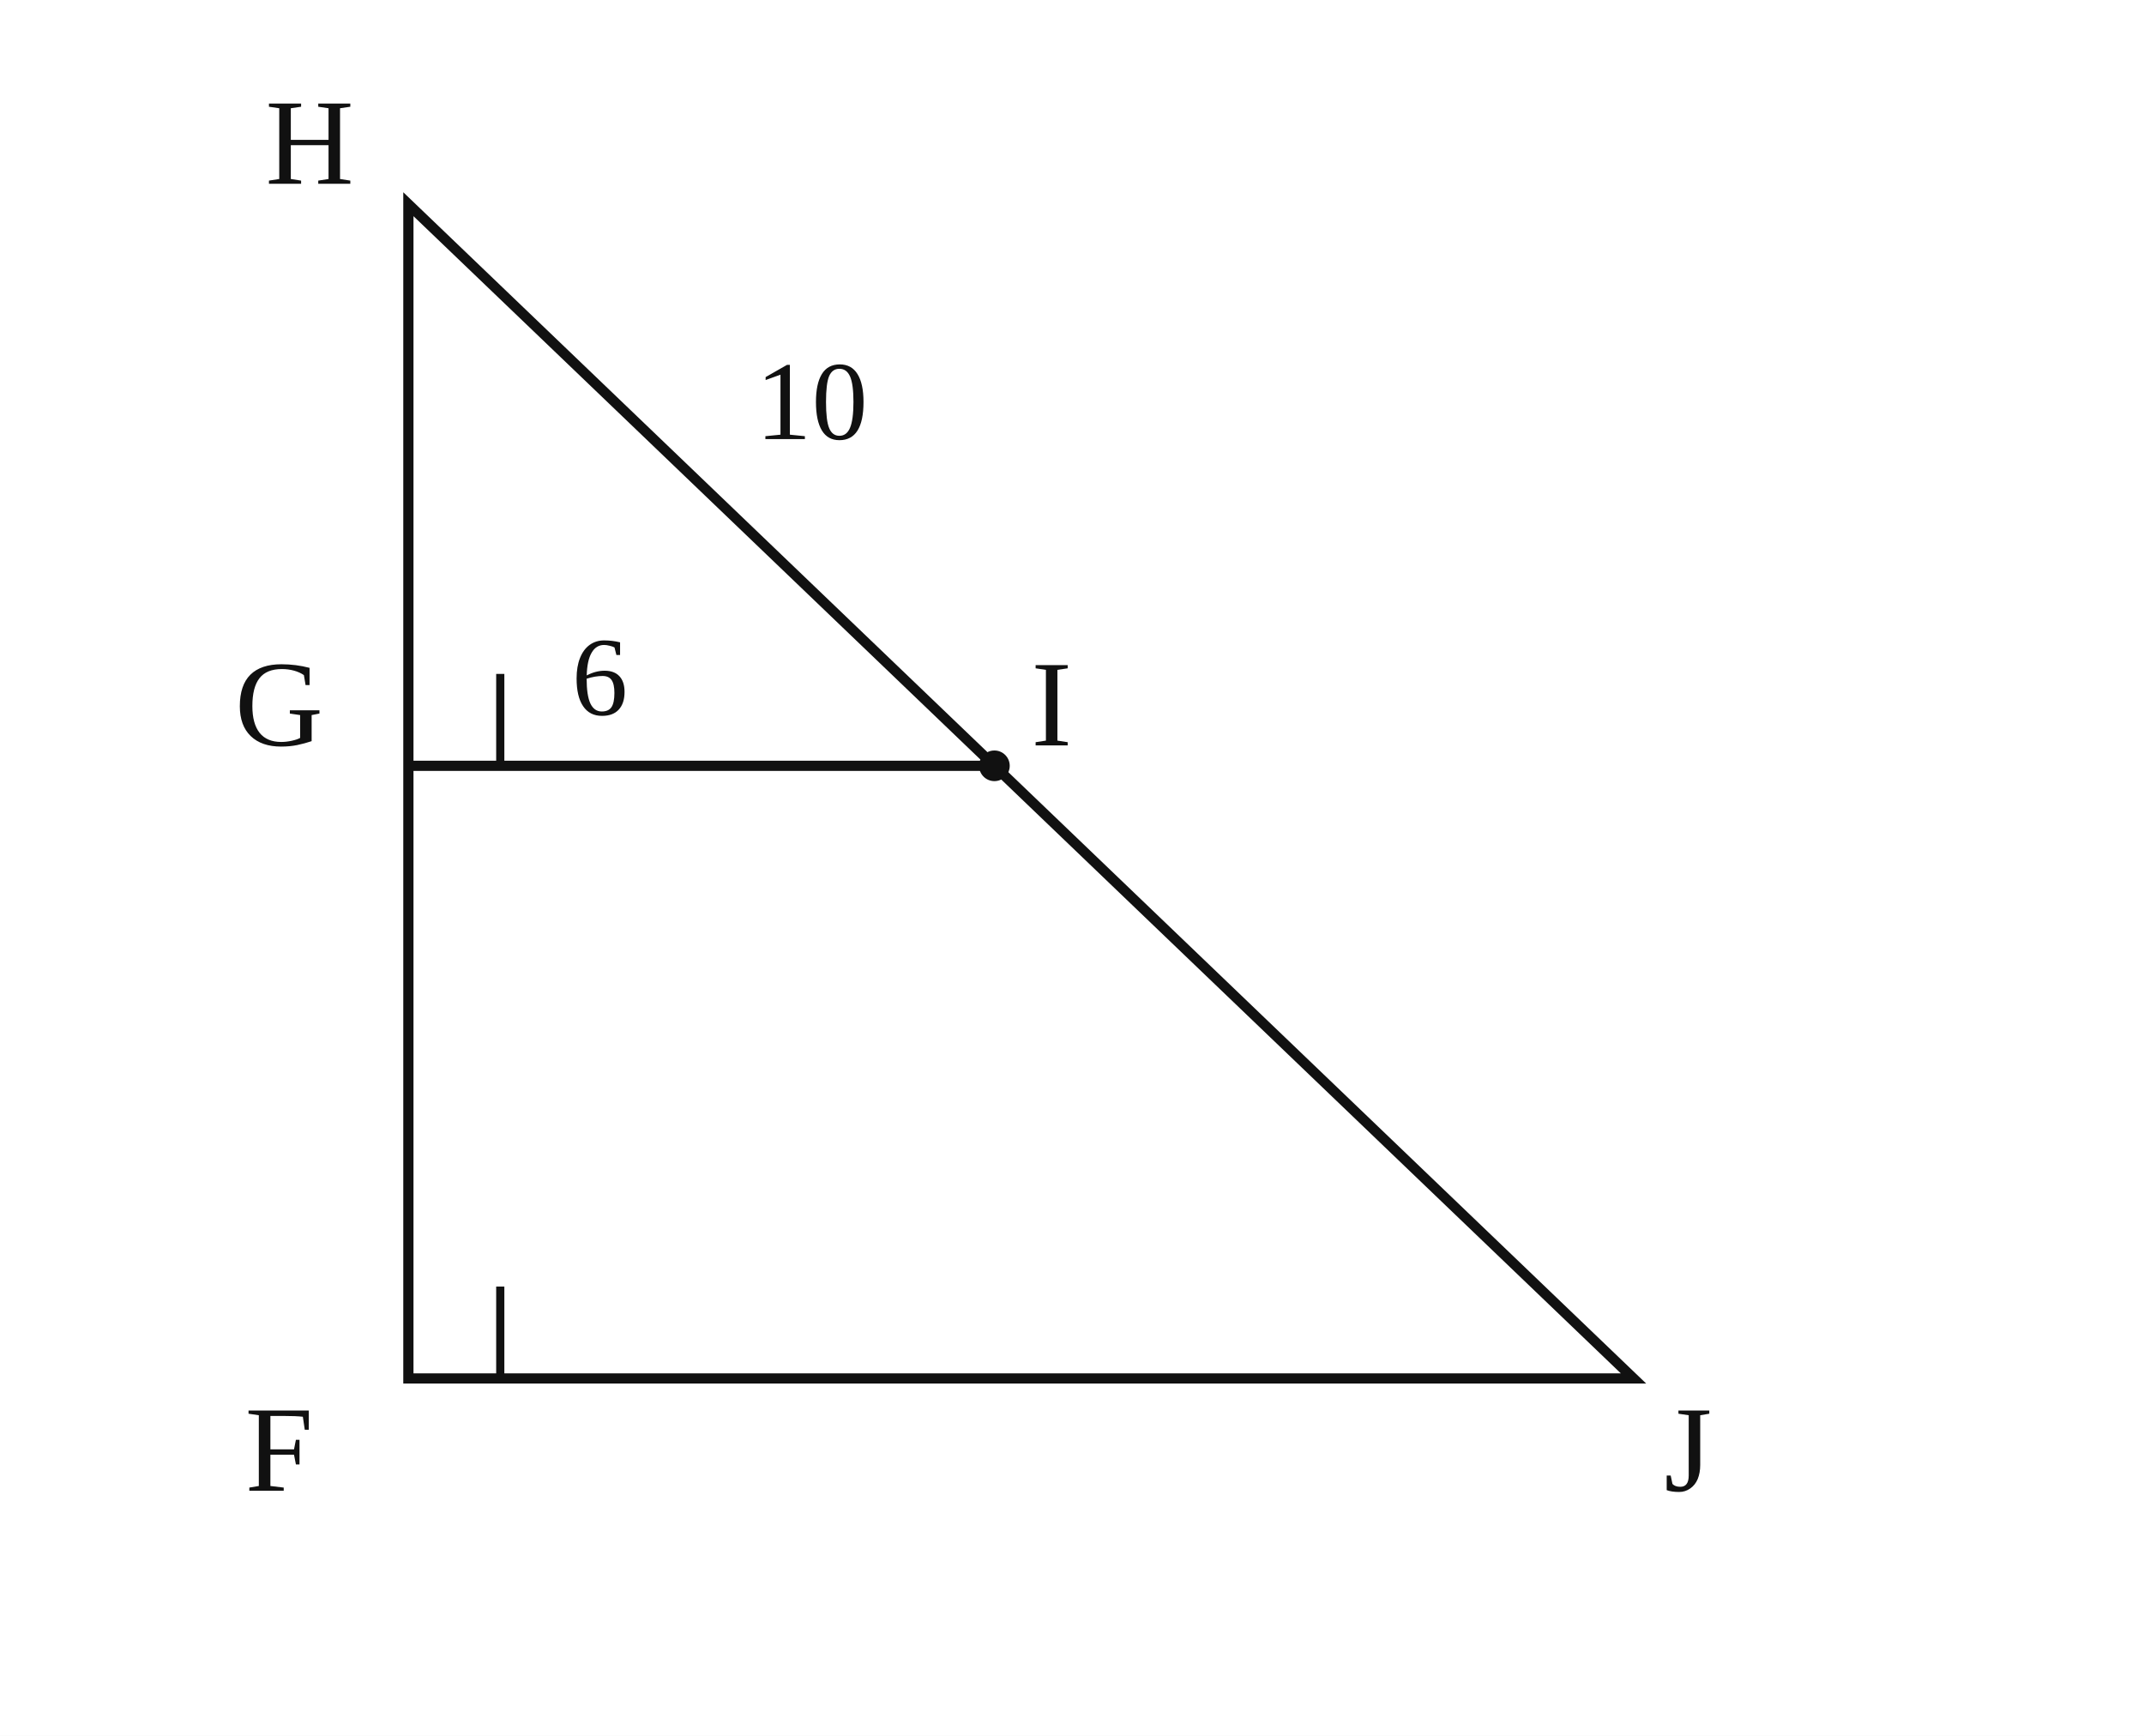
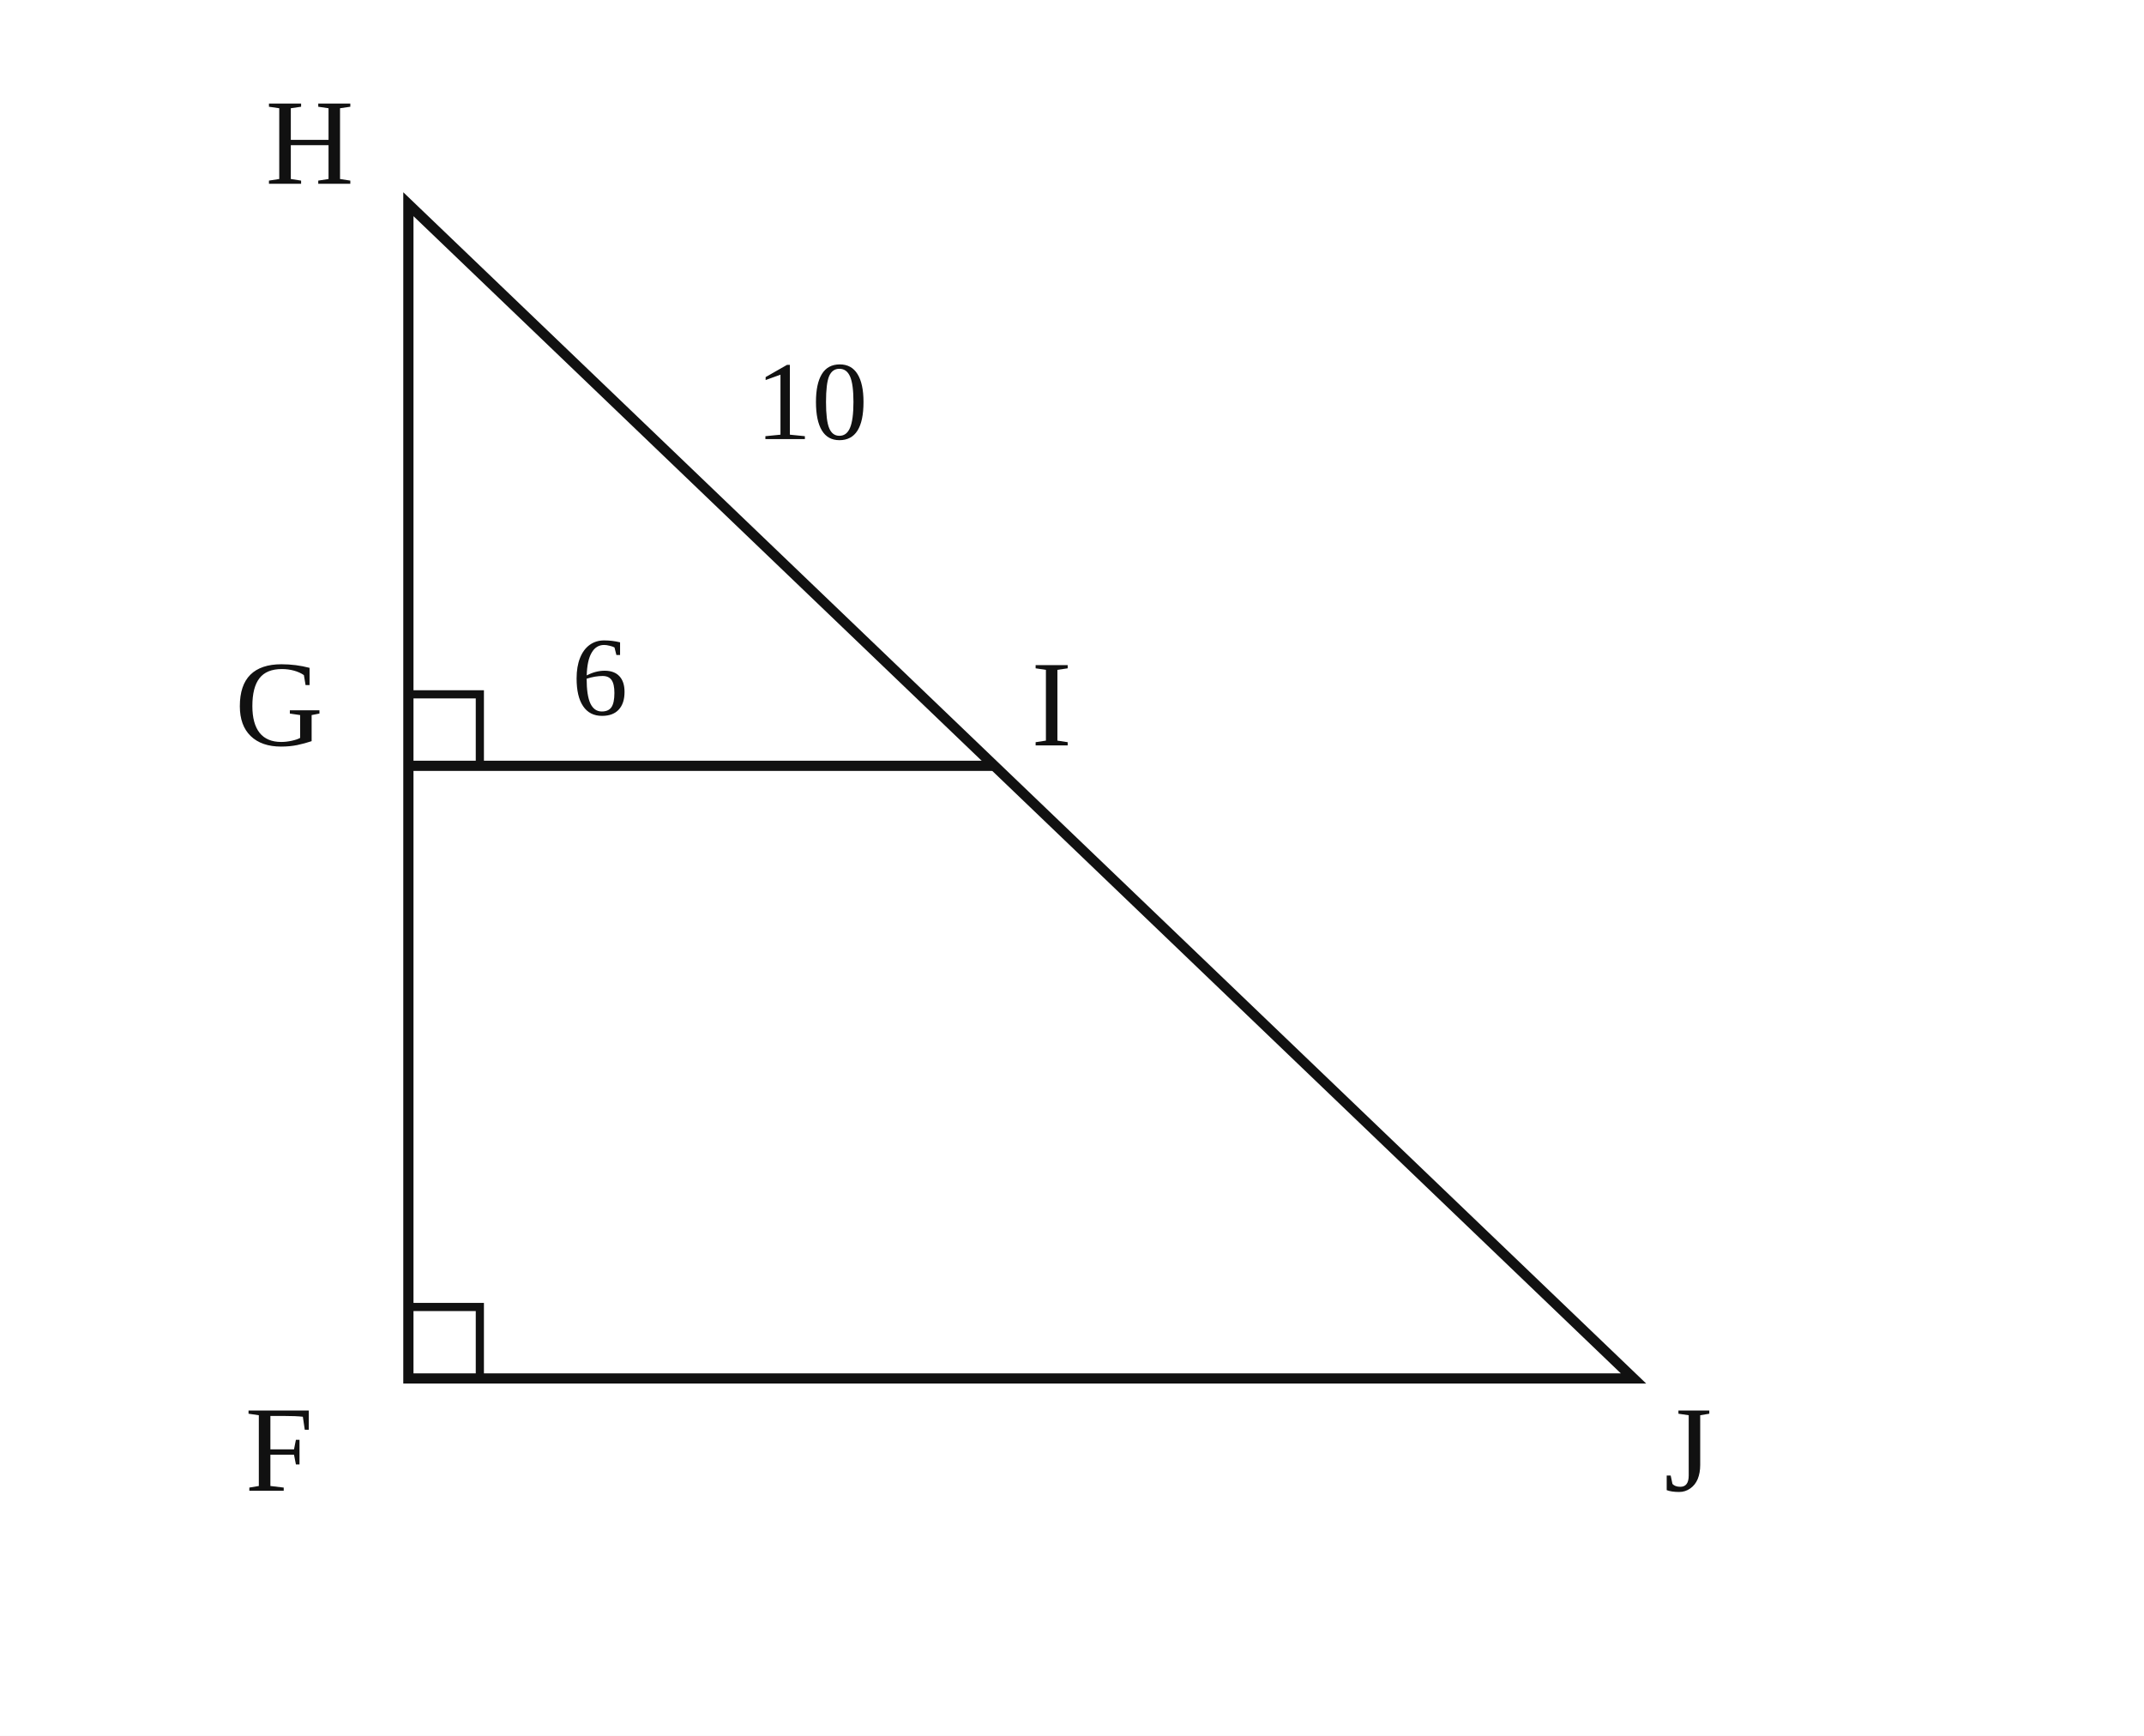
<svg xmlns="http://www.w3.org/2000/svg" viewBox="0 0 420 340" role="img">
  <rect width="420" height="340" fill="#ffffff" />
  <path d="M80 40 L80 270 L320 270 Z" fill="none" stroke="#111111" stroke-width="2" stroke-linejoin="miter" />
  <path d="M80 150 H194.8" fill="none" stroke="#111111" stroke-width="2" />
-   <path d="M80 270 H98 V252" fill="none" stroke="#111111" stroke-width="1.6" />
-   <path d="M80 150 H98 V132" fill="none" stroke="#111111" stroke-width="1.6" />
-   <circle cx="194.8" cy="150" r="3" fill="#111111" />
+   <path id="right-angle-f" d="M80 256 H94 V270" fill="none" stroke="#111111" stroke-width="1.6" />
+   <path id="right-angle-g" d="M80 136 H94 V150" fill="none" stroke="#111111" stroke-width="1.6" />
  <text x="52" y="36" fill="#111111" font-family="Times New Roman, Times, serif" font-size="24">H</text>
  <text x="48" y="292" fill="#111111" font-family="Times New Roman, Times, serif" font-size="24">F</text>
  <text x="326" y="292" fill="#111111" font-family="Times New Roman, Times, serif" font-size="24">J</text>
  <text x="46" y="146" fill="#111111" font-family="Times New Roman, Times, serif" font-size="24">G</text>
  <text x="202" y="146" fill="#111111" font-family="Times New Roman, Times, serif" font-size="24">I</text>
  <text x="112" y="140" fill="#111111" font-family="Times New Roman, Times, serif" font-size="22">6</text>
  <text x="148" y="86" fill="#111111" font-family="Times New Roman, Times, serif" font-size="22">10</text>
</svg>
